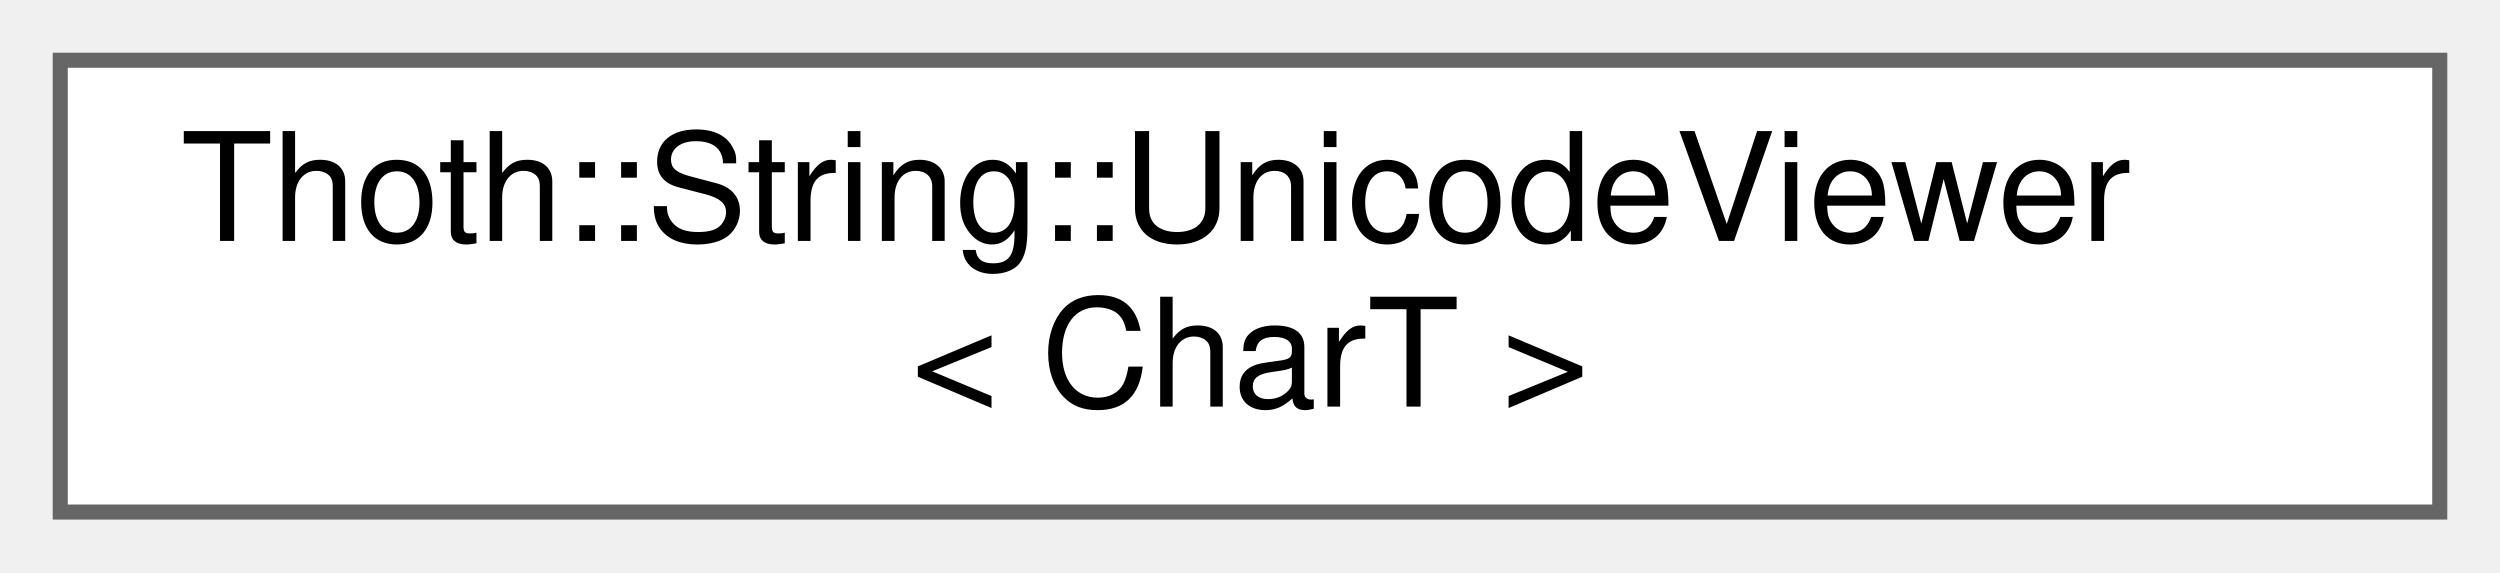
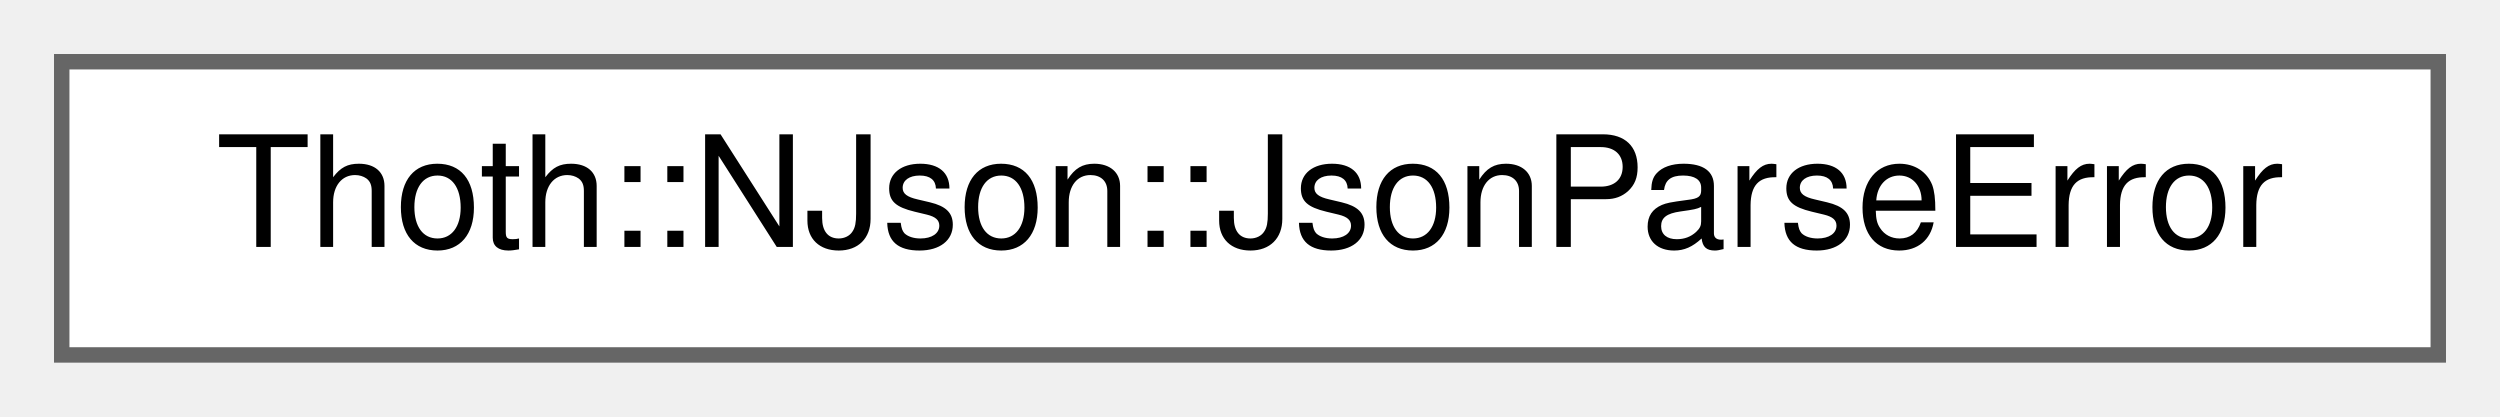
- <svg xmlns="http://www.w3.org/2000/svg" xmlns:xlink="http://www.w3.org/1999/xlink" width="166pt" height="38pt" viewBox="0.00 0.00 166.00 38.00">
-   <g id="graph0" class="graph" transform="scale(1 1) rotate(0) translate(4 34)">
+ <svg xmlns="http://www.w3.org/2000/svg" xmlns:xlink="http://www.w3.org/1999/xlink" width="162pt" height="27pt" viewBox="0.00 0.00 162.00 27.00">
+   <g id="graph0" class="graph" transform="scale(1 1) rotate(0) translate(4 23)">
    <g id="Node000000" class="node">
      <g id="a_Node000000">
-         <a xlink:href="struct_thoth_1_1_string_1_1_unicode_viewer.html" target="_top" xlink:title="Non owning viewer that represents Unicode encodings.">
-           <polygon fill="white" stroke="#666666" points="158,-30 0,-30 0,0 158,0 158,-30" />
-           <text text-anchor="start" x="8" y="-18" font-family="Helvetica,sans-Serif" font-size="10.00">Thoth::String::UnicodeViewer</text>
-           <text text-anchor="middle" x="79" y="-7" font-family="Helvetica,sans-Serif" font-size="10.00">&lt; CharT &gt;</text>
+         <a xlink:href="struct_thoth_1_1_n_json_1_1_json_parse_error.html" target="_top" xlink:title=" ">
+           <polygon fill="white" stroke="#666666" points="154,-19 0,-19 0,0 154,0 154,-19" />
+           <text text-anchor="middle" x="77" y="-7" font-family="Helvetica,sans-Serif" font-size="10.00">Thoth::NJson::JsonParseError</text>
        </a>
      </g>
    </g>
  </g>
</svg>
